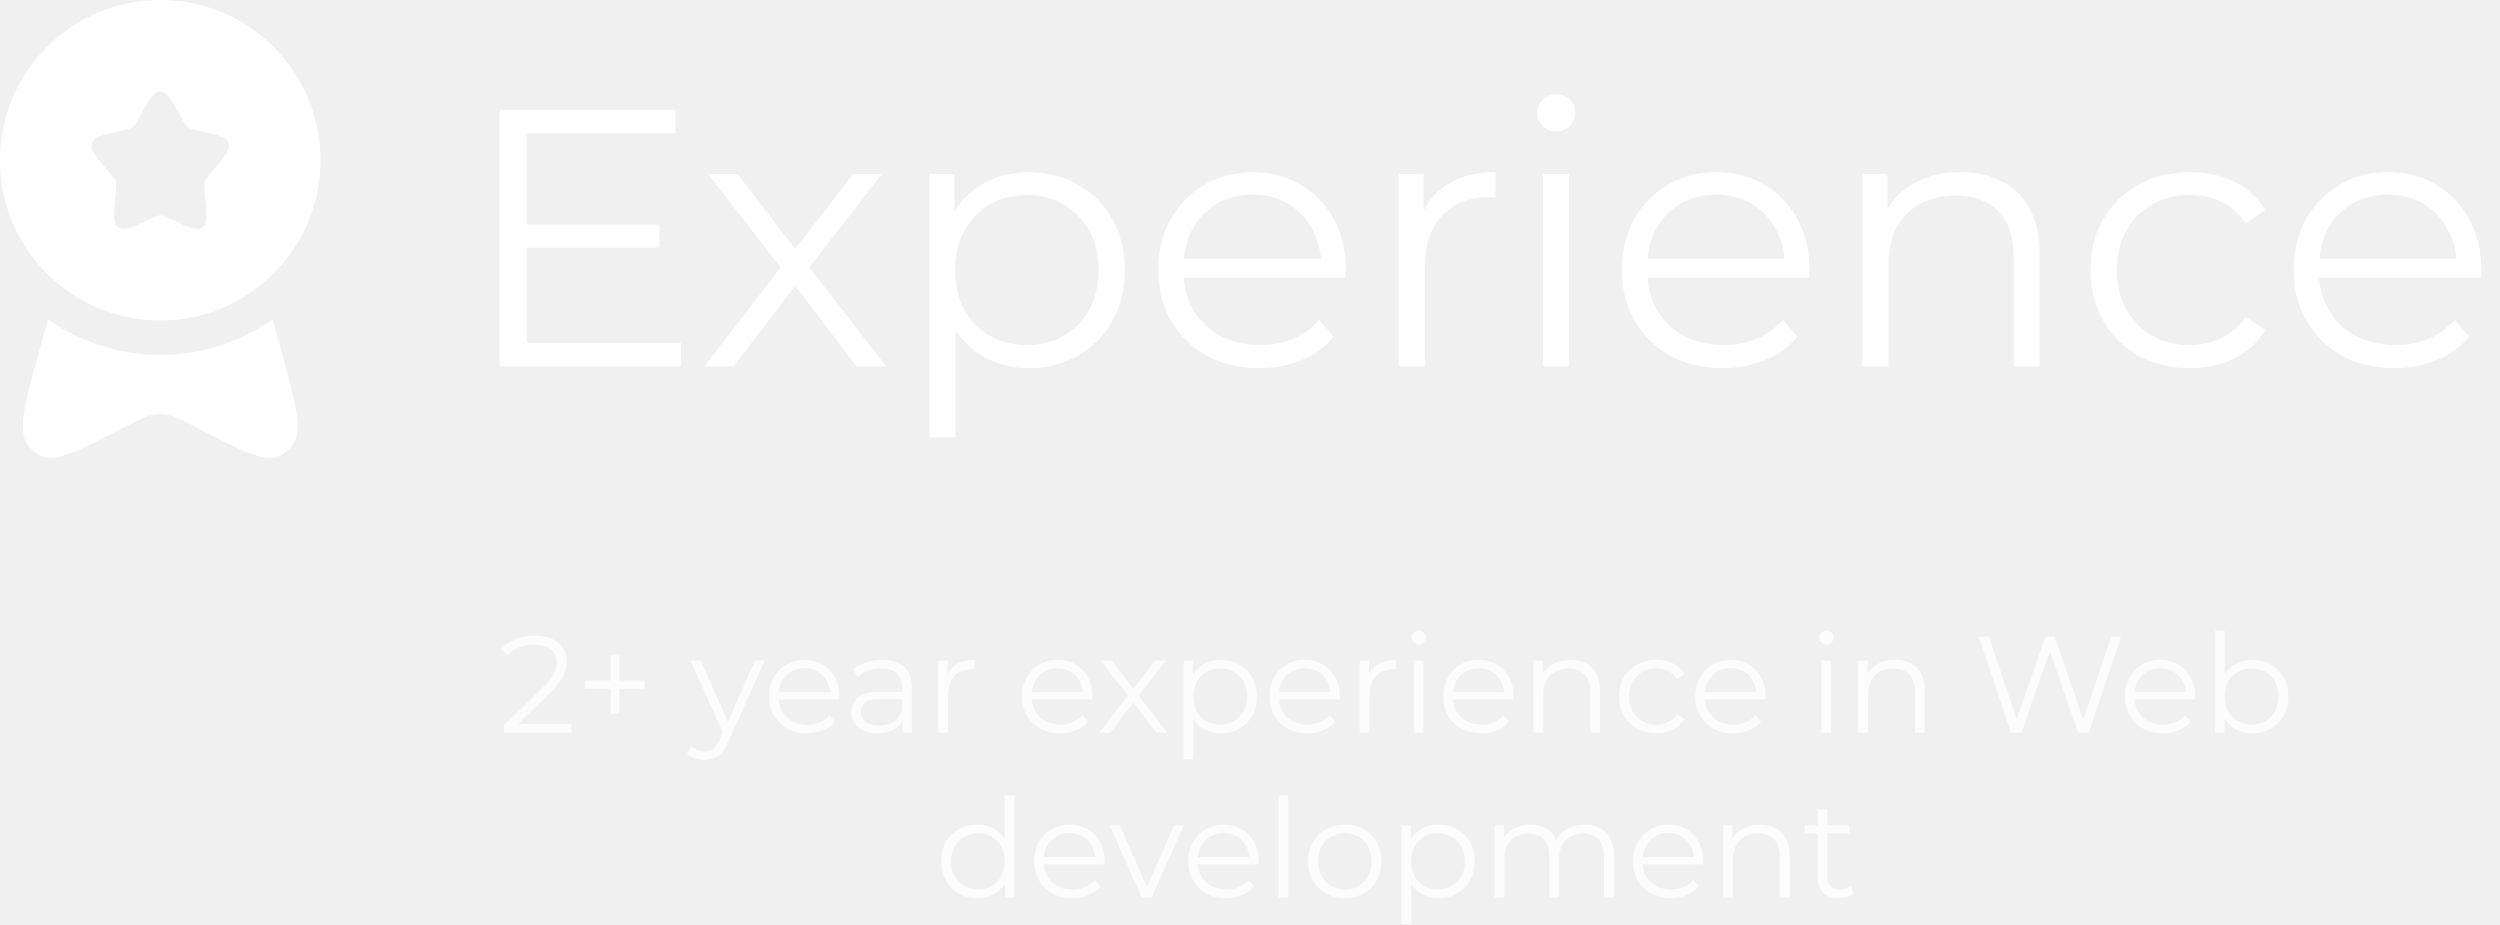
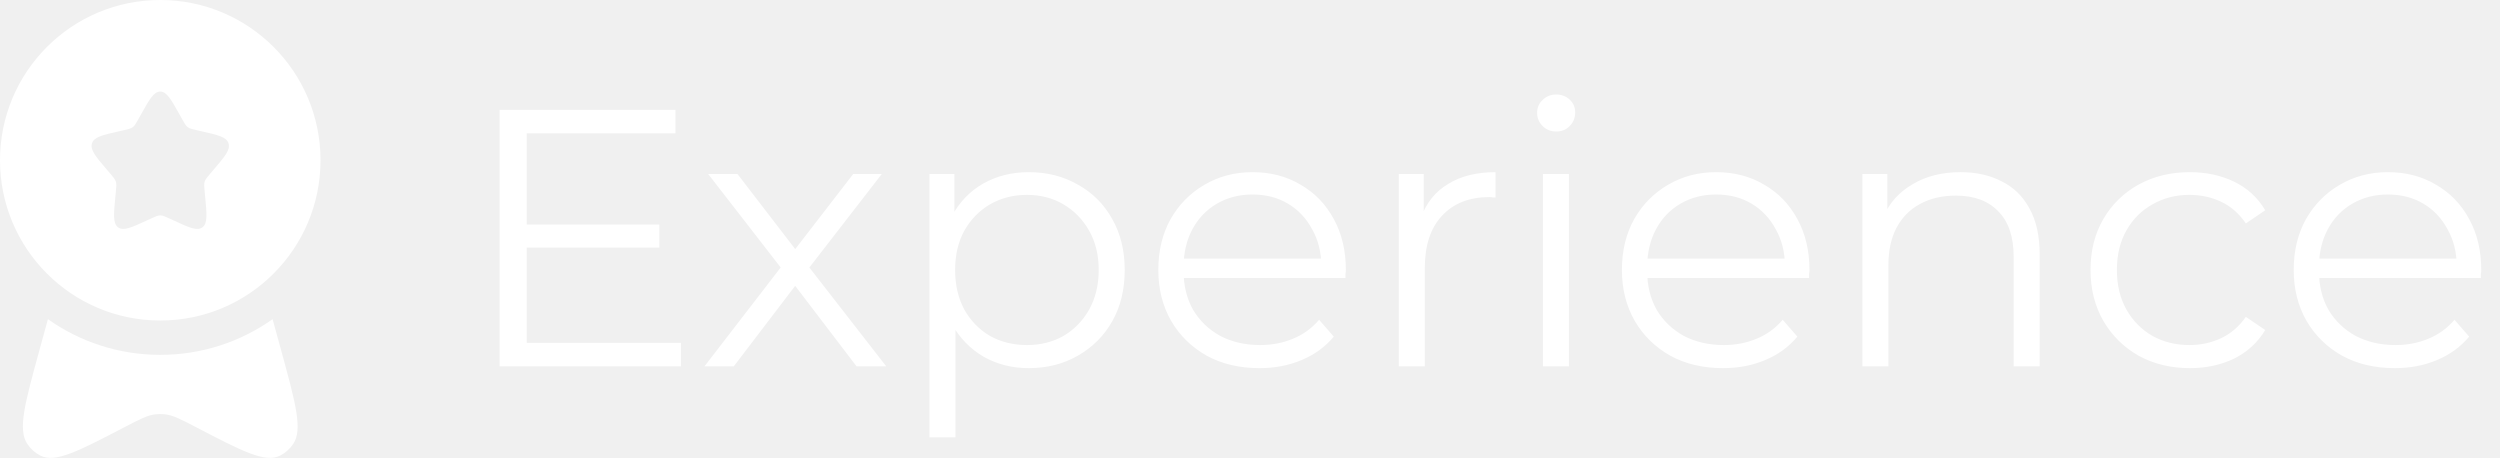
- <svg xmlns="http://www.w3.org/2000/svg" width="273" height="101" viewBox="0 0 273 101" fill="none">
-   <path d="M55.014 80V79.235L59.379 74.96C59.779 74.57 60.079 74.23 60.279 73.94C60.479 73.64 60.614 73.36 60.684 73.1C60.754 72.84 60.789 72.595 60.789 72.365C60.789 71.755 60.579 71.275 60.159 70.925C59.749 70.575 59.139 70.4 58.329 70.4C57.709 70.4 57.159 70.495 56.679 70.685C56.209 70.875 55.804 71.17 55.464 71.57L54.699 70.91C55.109 70.43 55.634 70.06 56.274 69.8C56.914 69.54 57.629 69.41 58.419 69.41C59.129 69.41 59.744 69.525 60.264 69.755C60.784 69.975 61.184 70.3 61.464 70.73C61.754 71.16 61.899 71.665 61.899 72.245C61.899 72.585 61.849 72.92 61.749 73.25C61.659 73.58 61.489 73.93 61.239 74.3C60.999 74.66 60.644 75.07 60.174 75.53L56.169 79.46L55.869 79.04H62.379V80H55.014ZM66.677 77.93V71.57H67.622V77.93H66.677ZM63.887 75.2V74.315H70.412V75.2H63.887ZM76.936 82.985C76.566 82.985 76.211 82.925 75.871 82.805C75.541 82.685 75.256 82.505 75.016 82.265L75.511 81.47C75.711 81.66 75.926 81.805 76.156 81.905C76.396 82.015 76.661 82.07 76.951 82.07C77.301 82.07 77.601 81.97 77.851 81.77C78.111 81.58 78.356 81.24 78.586 80.75L79.096 79.595L79.216 79.43L82.456 72.125H83.506L79.561 80.945C79.341 81.455 79.096 81.86 78.826 82.16C78.566 82.46 78.281 82.67 77.971 82.79C77.661 82.92 77.316 82.985 76.936 82.985ZM79.036 80.225L75.406 72.125H76.516L79.726 79.355L79.036 80.225ZM88.131 80.075C87.311 80.075 86.591 79.905 85.971 79.565C85.351 79.215 84.866 78.74 84.516 78.14C84.166 77.53 83.991 76.835 83.991 76.055C83.991 75.275 84.156 74.585 84.486 73.985C84.826 73.385 85.286 72.915 85.866 72.575C86.456 72.225 87.116 72.05 87.846 72.05C88.586 72.05 89.241 72.22 89.811 72.56C90.391 72.89 90.846 73.36 91.176 73.97C91.506 74.57 91.671 75.265 91.671 76.055C91.671 76.105 91.666 76.16 91.656 76.22C91.656 76.27 91.656 76.325 91.656 76.385H84.801V75.59H91.086L90.666 75.905C90.666 75.335 90.541 74.83 90.291 74.39C90.051 73.94 89.721 73.59 89.301 73.34C88.881 73.09 88.396 72.965 87.846 72.965C87.306 72.965 86.821 73.09 86.391 73.34C85.961 73.59 85.626 73.94 85.386 74.39C85.146 74.84 85.026 75.355 85.026 75.935V76.1C85.026 76.7 85.156 77.23 85.416 77.69C85.686 78.14 86.056 78.495 86.526 78.755C87.006 79.005 87.551 79.13 88.161 79.13C88.641 79.13 89.086 79.045 89.496 78.875C89.916 78.705 90.276 78.445 90.576 78.095L91.176 78.785C90.826 79.205 90.386 79.525 89.856 79.745C89.336 79.965 88.761 80.075 88.131 80.075ZM98.554 80V78.26L98.509 77.975V75.065C98.509 74.395 98.319 73.88 97.939 73.52C97.569 73.16 97.014 72.98 96.274 72.98C95.764 72.98 95.279 73.065 94.819 73.235C94.359 73.405 93.969 73.63 93.649 73.91L93.169 73.115C93.569 72.775 94.049 72.515 94.609 72.335C95.169 72.145 95.759 72.05 96.379 72.05C97.399 72.05 98.184 72.305 98.734 72.815C99.294 73.315 99.574 74.08 99.574 75.11V80H98.554ZM95.839 80.075C95.249 80.075 94.734 79.98 94.294 79.79C93.864 79.59 93.534 79.32 93.304 78.98C93.074 78.63 92.959 78.23 92.959 77.78C92.959 77.37 93.054 77 93.244 76.67C93.444 76.33 93.764 76.06 94.204 75.86C94.654 75.65 95.254 75.545 96.004 75.545H98.719V76.34H96.034C95.274 76.34 94.744 76.475 94.444 76.745C94.154 77.015 94.009 77.35 94.009 77.75C94.009 78.2 94.184 78.56 94.534 78.83C94.884 79.1 95.374 79.235 96.004 79.235C96.604 79.235 97.119 79.1 97.549 78.83C97.989 78.55 98.309 78.15 98.509 77.63L98.749 78.365C98.549 78.885 98.199 79.3 97.699 79.61C97.209 79.92 96.589 80.075 95.839 80.075ZM102.466 80V72.125H103.486V74.27L103.381 73.895C103.601 73.295 103.971 72.84 104.491 72.53C105.011 72.21 105.656 72.05 106.426 72.05V73.085C106.386 73.085 106.346 73.085 106.306 73.085C106.266 73.075 106.226 73.07 106.186 73.07C105.356 73.07 104.706 73.325 104.236 73.835C103.766 74.335 103.531 75.05 103.531 75.98V80H102.466ZM115.758 80.075C114.938 80.075 114.218 79.905 113.598 79.565C112.978 79.215 112.493 78.74 112.143 78.14C111.793 77.53 111.618 76.835 111.618 76.055C111.618 75.275 111.783 74.585 112.113 73.985C112.453 73.385 112.913 72.915 113.493 72.575C114.083 72.225 114.743 72.05 115.473 72.05C116.213 72.05 116.868 72.22 117.438 72.56C118.018 72.89 118.473 73.36 118.803 73.97C119.133 74.57 119.298 75.265 119.298 76.055C119.298 76.105 119.293 76.16 119.283 76.22C119.283 76.27 119.283 76.325 119.283 76.385H112.428V75.59H118.713L118.293 75.905C118.293 75.335 118.168 74.83 117.918 74.39C117.678 73.94 117.348 73.59 116.928 73.34C116.508 73.09 116.023 72.965 115.473 72.965C114.933 72.965 114.448 73.09 114.018 73.34C113.588 73.59 113.253 73.94 113.013 74.39C112.773 74.84 112.653 75.355 112.653 75.935V76.1C112.653 76.7 112.783 77.23 113.043 77.69C113.313 78.14 113.683 78.495 114.153 78.755C114.633 79.005 115.178 79.13 115.788 79.13C116.268 79.13 116.713 79.045 117.123 78.875C117.543 78.705 117.903 78.445 118.203 78.095L118.803 78.785C118.453 79.205 118.013 79.525 117.483 79.745C116.963 79.965 116.388 80.075 115.758 80.075ZM120.046 80L123.376 75.68L123.361 76.205L120.196 72.125H121.396L123.991 75.5L123.541 75.485L126.136 72.125H127.306L124.111 76.25L124.126 75.68L127.486 80H126.271L123.526 76.4L123.946 76.46L121.246 80H120.046ZM133.323 80.075C132.643 80.075 132.028 79.92 131.478 79.61C130.928 79.29 130.488 78.835 130.158 78.245C129.838 77.645 129.678 76.915 129.678 76.055C129.678 75.195 129.838 74.47 130.158 73.88C130.478 73.28 130.913 72.825 131.463 72.515C132.013 72.205 132.633 72.05 133.323 72.05C134.073 72.05 134.743 72.22 135.333 72.56C135.933 72.89 136.403 73.36 136.743 73.97C137.083 74.57 137.253 75.265 137.253 76.055C137.253 76.855 137.083 77.555 136.743 78.155C136.403 78.755 135.933 79.225 135.333 79.565C134.743 79.905 134.073 80.075 133.323 80.075ZM129.258 82.91V72.125H130.278V74.495L130.173 76.07L130.323 77.66V82.91H129.258ZM133.248 79.13C133.808 79.13 134.308 79.005 134.748 78.755C135.188 78.495 135.538 78.135 135.798 77.675C136.058 77.205 136.188 76.665 136.188 76.055C136.188 75.445 136.058 74.91 135.798 74.45C135.538 73.99 135.188 73.63 134.748 73.37C134.308 73.11 133.808 72.98 133.248 72.98C132.688 72.98 132.183 73.11 131.733 73.37C131.293 73.63 130.943 73.99 130.683 74.45C130.433 74.91 130.308 75.445 130.308 76.055C130.308 76.665 130.433 77.205 130.683 77.675C130.943 78.135 131.293 78.495 131.733 78.755C132.183 79.005 132.688 79.13 133.248 79.13ZM142.769 80.075C141.949 80.075 141.229 79.905 140.609 79.565C139.989 79.215 139.504 78.74 139.154 78.14C138.804 77.53 138.629 76.835 138.629 76.055C138.629 75.275 138.794 74.585 139.124 73.985C139.464 73.385 139.924 72.915 140.504 72.575C141.094 72.225 141.754 72.05 142.484 72.05C143.224 72.05 143.879 72.22 144.449 72.56C145.029 72.89 145.484 73.36 145.814 73.97C146.144 74.57 146.309 75.265 146.309 76.055C146.309 76.105 146.304 76.16 146.294 76.22C146.294 76.27 146.294 76.325 146.294 76.385H139.439V75.59H145.724L145.304 75.905C145.304 75.335 145.179 74.83 144.929 74.39C144.689 73.94 144.359 73.59 143.939 73.34C143.519 73.09 143.034 72.965 142.484 72.965C141.944 72.965 141.459 73.09 141.029 73.34C140.599 73.59 140.264 73.94 140.024 74.39C139.784 74.84 139.664 75.355 139.664 75.935V76.1C139.664 76.7 139.794 77.23 140.054 77.69C140.324 78.14 140.694 78.495 141.164 78.755C141.644 79.005 142.189 79.13 142.799 79.13C143.279 79.13 143.724 79.045 144.134 78.875C144.554 78.705 144.914 78.445 145.214 78.095L145.814 78.785C145.464 79.205 145.024 79.525 144.494 79.745C143.974 79.965 143.399 80.075 142.769 80.075ZM148.477 80V72.125H149.497V74.27L149.392 73.895C149.612 73.295 149.982 72.84 150.502 72.53C151.022 72.21 151.667 72.05 152.437 72.05V73.085C152.397 73.085 152.357 73.085 152.317 73.085C152.277 73.075 152.237 73.07 152.197 73.07C151.367 73.07 150.717 73.325 150.247 73.835C149.777 74.335 149.542 75.05 149.542 75.98V80H148.477ZM154.381 80V72.125H155.446V80H154.381ZM154.921 70.385C154.701 70.385 154.516 70.31 154.366 70.16C154.216 70.01 154.141 69.83 154.141 69.62C154.141 69.41 154.216 69.235 154.366 69.095C154.516 68.945 154.701 68.87 154.921 68.87C155.141 68.87 155.326 68.94 155.476 69.08C155.626 69.22 155.701 69.395 155.701 69.605C155.701 69.825 155.626 70.01 155.476 70.16C155.336 70.31 155.151 70.385 154.921 70.385ZM161.754 80.075C160.934 80.075 160.214 79.905 159.594 79.565C158.974 79.215 158.489 78.74 158.139 78.14C157.789 77.53 157.614 76.835 157.614 76.055C157.614 75.275 157.779 74.585 158.109 73.985C158.449 73.385 158.909 72.915 159.489 72.575C160.079 72.225 160.739 72.05 161.469 72.05C162.209 72.05 162.864 72.22 163.434 72.56C164.014 72.89 164.469 73.36 164.799 73.97C165.129 74.57 165.294 75.265 165.294 76.055C165.294 76.105 165.289 76.16 165.279 76.22C165.279 76.27 165.279 76.325 165.279 76.385H158.424V75.59H164.709L164.289 75.905C164.289 75.335 164.164 74.83 163.914 74.39C163.674 73.94 163.344 73.59 162.924 73.34C162.504 73.09 162.019 72.965 161.469 72.965C160.929 72.965 160.444 73.09 160.014 73.34C159.584 73.59 159.249 73.94 159.009 74.39C158.769 74.84 158.649 75.355 158.649 75.935V76.1C158.649 76.7 158.779 77.23 159.039 77.69C159.309 78.14 159.679 78.495 160.149 78.755C160.629 79.005 161.174 79.13 161.784 79.13C162.264 79.13 162.709 79.045 163.119 78.875C163.539 78.705 163.899 78.445 164.199 78.095L164.799 78.785C164.449 79.205 164.009 79.525 163.479 79.745C162.959 79.965 162.384 80.075 161.754 80.075ZM171.482 72.05C172.122 72.05 172.682 72.175 173.162 72.425C173.652 72.665 174.032 73.035 174.302 73.535C174.582 74.035 174.722 74.665 174.722 75.425V80H173.657V75.53C173.657 74.7 173.447 74.075 173.027 73.655C172.617 73.225 172.037 73.01 171.287 73.01C170.727 73.01 170.237 73.125 169.817 73.355C169.407 73.575 169.087 73.9 168.857 74.33C168.637 74.75 168.527 75.26 168.527 75.86V80H167.462V72.125H168.482V74.285L168.317 73.88C168.567 73.31 168.967 72.865 169.517 72.545C170.067 72.215 170.722 72.05 171.482 72.05ZM180.868 80.075C180.088 80.075 179.388 79.905 178.768 79.565C178.158 79.215 177.678 78.74 177.328 78.14C176.978 77.53 176.803 76.835 176.803 76.055C176.803 75.265 176.978 74.57 177.328 73.97C177.678 73.37 178.158 72.9 178.768 72.56C179.388 72.22 180.088 72.05 180.868 72.05C181.538 72.05 182.143 72.18 182.683 72.44C183.223 72.7 183.648 73.09 183.958 73.61L183.163 74.15C182.893 73.75 182.558 73.455 182.158 73.265C181.758 73.075 181.323 72.98 180.853 72.98C180.293 72.98 179.788 73.11 179.338 73.37C178.888 73.62 178.533 73.975 178.273 74.435C178.013 74.895 177.883 75.435 177.883 76.055C177.883 76.675 178.013 77.215 178.273 77.675C178.533 78.135 178.888 78.495 179.338 78.755C179.788 79.005 180.293 79.13 180.853 79.13C181.323 79.13 181.758 79.035 182.158 78.845C182.558 78.655 182.893 78.365 183.163 77.975L183.958 78.515C183.648 79.025 183.223 79.415 182.683 79.685C182.143 79.945 181.538 80.075 180.868 80.075ZM189.264 80.075C188.444 80.075 187.724 79.905 187.104 79.565C186.484 79.215 185.999 78.74 185.649 78.14C185.299 77.53 185.124 76.835 185.124 76.055C185.124 75.275 185.289 74.585 185.619 73.985C185.959 73.385 186.419 72.915 186.999 72.575C187.589 72.225 188.249 72.05 188.979 72.05C189.719 72.05 190.374 72.22 190.944 72.56C191.524 72.89 191.979 73.36 192.309 73.97C192.639 74.57 192.804 75.265 192.804 76.055C192.804 76.105 192.799 76.16 192.789 76.22C192.789 76.27 192.789 76.325 192.789 76.385H185.934V75.59H192.219L191.799 75.905C191.799 75.335 191.674 74.83 191.424 74.39C191.184 73.94 190.854 73.59 190.434 73.34C190.014 73.09 189.529 72.965 188.979 72.965C188.439 72.965 187.954 73.09 187.524 73.34C187.094 73.59 186.759 73.94 186.519 74.39C186.279 74.84 186.159 75.355 186.159 75.935V76.1C186.159 76.7 186.289 77.23 186.549 77.69C186.819 78.14 187.189 78.495 187.659 78.755C188.139 79.005 188.684 79.13 189.294 79.13C189.774 79.13 190.219 79.045 190.629 78.875C191.049 78.705 191.409 78.445 191.709 78.095L192.309 78.785C191.959 79.205 191.519 79.525 190.989 79.745C190.469 79.965 189.894 80.075 189.264 80.075ZM198.897 80V72.125H199.962V80H198.897ZM199.437 70.385C199.217 70.385 199.032 70.31 198.882 70.16C198.732 70.01 198.657 69.83 198.657 69.62C198.657 69.41 198.732 69.235 198.882 69.095C199.032 68.945 199.217 68.87 199.437 68.87C199.657 68.87 199.842 68.94 199.992 69.08C200.142 69.22 200.217 69.395 200.217 69.605C200.217 69.825 200.142 70.01 199.992 70.16C199.852 70.31 199.667 70.385 199.437 70.385ZM206.945 72.05C207.585 72.05 208.145 72.175 208.625 72.425C209.115 72.665 209.495 73.035 209.765 73.535C210.045 74.035 210.185 74.665 210.185 75.425V80H209.12V75.53C209.12 74.7 208.91 74.075 208.49 73.655C208.08 73.225 207.5 73.01 206.75 73.01C206.19 73.01 205.7 73.125 205.28 73.355C204.87 73.575 204.55 73.9 204.32 74.33C204.1 74.75 203.99 75.26 203.99 75.86V80H202.925V72.125H203.945V74.285L203.78 73.88C204.03 73.31 204.43 72.865 204.98 72.545C205.53 72.215 206.185 72.05 206.945 72.05ZM219.598 80L216.058 69.5H217.198L220.513 79.385H219.943L223.363 69.5H224.383L227.758 79.385H227.218L230.563 69.5H231.628L228.088 80H226.918L223.693 70.625H223.993L220.753 80H219.598ZM236.183 80.075C235.363 80.075 234.643 79.905 234.023 79.565C233.403 79.215 232.918 78.74 232.568 78.14C232.218 77.53 232.043 76.835 232.043 76.055C232.043 75.275 232.208 74.585 232.538 73.985C232.878 73.385 233.338 72.915 233.918 72.575C234.508 72.225 235.168 72.05 235.898 72.05C236.638 72.05 237.293 72.22 237.863 72.56C238.443 72.89 238.898 73.36 239.228 73.97C239.558 74.57 239.723 75.265 239.723 76.055C239.723 76.105 239.718 76.16 239.708 76.22C239.708 76.27 239.708 76.325 239.708 76.385H232.853V75.59H239.138L238.718 75.905C238.718 75.335 238.593 74.83 238.343 74.39C238.103 73.94 237.773 73.59 237.353 73.34C236.933 73.09 236.448 72.965 235.898 72.965C235.358 72.965 234.873 73.09 234.443 73.34C234.013 73.59 233.678 73.94 233.438 74.39C233.198 74.84 233.078 75.355 233.078 75.935V76.1C233.078 76.7 233.208 77.23 233.468 77.69C233.738 78.14 234.108 78.495 234.578 78.755C235.058 79.005 235.603 79.13 236.213 79.13C236.693 79.13 237.138 79.045 237.548 78.875C237.968 78.705 238.328 78.445 238.628 78.095L239.228 78.785C238.878 79.205 238.438 79.525 237.908 79.745C237.388 79.965 236.813 80.075 236.183 80.075ZM245.955 80.075C245.265 80.075 244.645 79.92 244.095 79.61C243.545 79.29 243.11 78.83 242.79 78.23C242.47 77.63 242.31 76.905 242.31 76.055C242.31 75.195 242.47 74.47 242.79 73.88C243.12 73.28 243.56 72.825 244.11 72.515C244.66 72.205 245.275 72.05 245.955 72.05C246.705 72.05 247.375 72.22 247.965 72.56C248.565 72.89 249.035 73.355 249.375 73.955C249.715 74.555 249.885 75.255 249.885 76.055C249.885 76.845 249.715 77.545 249.375 78.155C249.035 78.755 248.565 79.225 247.965 79.565C247.375 79.905 246.705 80.075 245.955 80.075ZM241.89 80V68.87H242.955V74.45L242.805 76.04L242.91 77.63V80H241.89ZM245.88 79.13C246.44 79.13 246.94 79.005 247.38 78.755C247.82 78.495 248.17 78.135 248.43 77.675C248.69 77.205 248.82 76.665 248.82 76.055C248.82 75.435 248.69 74.895 248.43 74.435C248.17 73.975 247.82 73.62 247.38 73.37C246.94 73.11 246.44 72.98 245.88 72.98C245.32 72.98 244.815 73.11 244.365 73.37C243.925 73.62 243.575 73.975 243.315 74.435C243.065 74.895 242.94 75.435 242.94 76.055C242.94 76.665 243.065 77.205 243.315 77.675C243.575 78.135 243.925 78.495 244.365 78.755C244.815 79.005 245.32 79.13 245.88 79.13ZM106.707 98.075C105.957 98.075 105.282 97.905 104.682 97.565C104.092 97.225 103.627 96.755 103.287 96.155C102.947 95.545 102.777 94.845 102.777 94.055C102.777 93.255 102.947 92.555 103.287 91.955C103.627 91.355 104.092 90.89 104.682 90.56C105.282 90.22 105.957 90.05 106.707 90.05C107.397 90.05 108.012 90.205 108.552 90.515C109.102 90.825 109.537 91.28 109.857 91.88C110.187 92.47 110.352 93.195 110.352 94.055C110.352 94.905 110.192 95.63 109.872 96.23C109.552 96.83 109.117 97.29 108.567 97.61C108.027 97.92 107.407 98.075 106.707 98.075ZM106.782 97.13C107.342 97.13 107.842 97.005 108.282 96.755C108.732 96.495 109.082 96.135 109.332 95.675C109.592 95.205 109.722 94.665 109.722 94.055C109.722 93.435 109.592 92.895 109.332 92.435C109.082 91.975 108.732 91.62 108.282 91.37C107.842 91.11 107.342 90.98 106.782 90.98C106.232 90.98 105.737 91.11 105.297 91.37C104.857 91.62 104.507 91.975 104.247 92.435C103.987 92.895 103.857 93.435 103.857 94.055C103.857 94.665 103.987 95.205 104.247 95.675C104.507 96.135 104.857 96.495 105.297 96.755C105.737 97.005 106.232 97.13 106.782 97.13ZM109.752 98V95.63L109.857 94.04L109.707 92.45V86.87H110.772V98H109.752ZM117.083 98.075C116.263 98.075 115.543 97.905 114.923 97.565C114.303 97.215 113.818 96.74 113.468 96.14C113.118 95.53 112.943 94.835 112.943 94.055C112.943 93.275 113.108 92.585 113.438 91.985C113.778 91.385 114.238 90.915 114.818 90.575C115.408 90.225 116.068 90.05 116.798 90.05C117.538 90.05 118.193 90.22 118.763 90.56C119.343 90.89 119.798 91.36 120.128 91.97C120.458 92.57 120.623 93.265 120.623 94.055C120.623 94.105 120.618 94.16 120.608 94.22C120.608 94.27 120.608 94.325 120.608 94.385H113.753V93.59H120.038L119.618 93.905C119.618 93.335 119.493 92.83 119.243 92.39C119.003 91.94 118.673 91.59 118.253 91.34C117.833 91.09 117.348 90.965 116.798 90.965C116.258 90.965 115.773 91.09 115.343 91.34C114.913 91.59 114.578 91.94 114.338 92.39C114.098 92.84 113.978 93.355 113.978 93.935V94.1C113.978 94.7 114.108 95.23 114.368 95.69C114.638 96.14 115.008 96.495 115.478 96.755C115.958 97.005 116.503 97.13 117.113 97.13C117.593 97.13 118.038 97.045 118.448 96.875C118.868 96.705 119.228 96.445 119.528 96.095L120.128 96.785C119.778 97.205 119.338 97.525 118.808 97.745C118.288 97.965 117.713 98.075 117.083 98.075ZM124.67 98L121.175 90.125H122.285L125.495 97.43H124.97L128.225 90.125H129.275L125.765 98H124.67ZM133.9 98.075C133.08 98.075 132.36 97.905 131.74 97.565C131.12 97.215 130.635 96.74 130.285 96.14C129.935 95.53 129.76 94.835 129.76 94.055C129.76 93.275 129.925 92.585 130.255 91.985C130.595 91.385 131.055 90.915 131.635 90.575C132.225 90.225 132.885 90.05 133.615 90.05C134.355 90.05 135.01 90.22 135.58 90.56C136.16 90.89 136.615 91.36 136.945 91.97C137.275 92.57 137.44 93.265 137.44 94.055C137.44 94.105 137.435 94.16 137.425 94.22C137.425 94.27 137.425 94.325 137.425 94.385H130.57V93.59H136.855L136.435 93.905C136.435 93.335 136.31 92.83 136.06 92.39C135.82 91.94 135.49 91.59 135.07 91.34C134.65 91.09 134.165 90.965 133.615 90.965C133.075 90.965 132.59 91.09 132.16 91.34C131.73 91.59 131.395 91.94 131.155 92.39C130.915 92.84 130.795 93.355 130.795 93.935V94.1C130.795 94.7 130.925 95.23 131.185 95.69C131.455 96.14 131.825 96.495 132.295 96.755C132.775 97.005 133.32 97.13 133.93 97.13C134.41 97.13 134.855 97.045 135.265 96.875C135.685 96.705 136.045 96.445 136.345 96.095L136.945 96.785C136.595 97.205 136.155 97.525 135.625 97.745C135.105 97.965 134.53 98.075 133.9 98.075ZM139.608 98V86.87H140.673V98H139.608ZM146.846 98.075C146.086 98.075 145.401 97.905 144.791 97.565C144.191 97.215 143.716 96.74 143.366 96.14C143.016 95.53 142.841 94.835 142.841 94.055C142.841 93.265 143.016 92.57 143.366 91.97C143.716 91.37 144.191 90.9 144.791 90.56C145.391 90.22 146.076 90.05 146.846 90.05C147.626 90.05 148.316 90.22 148.916 90.56C149.526 90.9 150.001 91.37 150.341 91.97C150.691 92.57 150.866 93.265 150.866 94.055C150.866 94.835 150.691 95.53 150.341 96.14C150.001 96.74 149.526 97.215 148.916 97.565C148.306 97.905 147.616 98.075 146.846 98.075ZM146.846 97.13C147.416 97.13 147.921 97.005 148.361 96.755C148.801 96.495 149.146 96.135 149.396 95.675C149.656 95.205 149.786 94.665 149.786 94.055C149.786 93.435 149.656 92.895 149.396 92.435C149.146 91.975 148.801 91.62 148.361 91.37C147.921 91.11 147.421 90.98 146.861 90.98C146.301 90.98 145.801 91.11 145.361 91.37C144.921 91.62 144.571 91.975 144.311 92.435C144.051 92.895 143.921 93.435 143.921 94.055C143.921 94.665 144.051 95.205 144.311 95.675C144.571 96.135 144.921 96.495 145.361 96.755C145.801 97.005 146.296 97.13 146.846 97.13ZM157.105 98.075C156.425 98.075 155.81 97.92 155.26 97.61C154.71 97.29 154.27 96.835 153.94 96.245C153.62 95.645 153.46 94.915 153.46 94.055C153.46 93.195 153.62 92.47 153.94 91.88C154.26 91.28 154.695 90.825 155.245 90.515C155.795 90.205 156.415 90.05 157.105 90.05C157.855 90.05 158.525 90.22 159.115 90.56C159.715 90.89 160.185 91.36 160.525 91.97C160.865 92.57 161.035 93.265 161.035 94.055C161.035 94.855 160.865 95.555 160.525 96.155C160.185 96.755 159.715 97.225 159.115 97.565C158.525 97.905 157.855 98.075 157.105 98.075ZM153.04 100.91V90.125H154.06V92.495L153.955 94.07L154.105 95.66V100.91H153.04ZM157.03 97.13C157.59 97.13 158.09 97.005 158.53 96.755C158.97 96.495 159.32 96.135 159.58 95.675C159.84 95.205 159.97 94.665 159.97 94.055C159.97 93.445 159.84 92.91 159.58 92.45C159.32 91.99 158.97 91.63 158.53 91.37C158.09 91.11 157.59 90.98 157.03 90.98C156.47 90.98 155.965 91.11 155.515 91.37C155.075 91.63 154.725 91.99 154.465 92.45C154.215 92.91 154.09 93.445 154.09 94.055C154.09 94.665 154.215 95.205 154.465 95.675C154.725 96.135 155.075 96.495 155.515 96.755C155.965 97.005 156.47 97.13 157.03 97.13ZM173.046 90.05C173.686 90.05 174.241 90.175 174.711 90.425C175.191 90.665 175.561 91.035 175.821 91.535C176.091 92.035 176.226 92.665 176.226 93.425V98H175.161V93.53C175.161 92.7 174.961 92.075 174.561 91.655C174.171 91.225 173.616 91.01 172.896 91.01C172.356 91.01 171.886 91.125 171.486 91.355C171.096 91.575 170.791 91.9 170.571 92.33C170.361 92.75 170.256 93.26 170.256 93.86V98H169.191V93.53C169.191 92.7 168.991 92.075 168.591 91.655C168.191 91.225 167.631 91.01 166.911 91.01C166.381 91.01 165.916 91.125 165.516 91.355C165.116 91.575 164.806 91.9 164.586 92.33C164.376 92.75 164.271 93.26 164.271 93.86V98H163.206V90.125H164.226V92.255L164.061 91.88C164.301 91.31 164.686 90.865 165.216 90.545C165.756 90.215 166.391 90.05 167.121 90.05C167.891 90.05 168.546 90.245 169.086 90.635C169.626 91.015 169.976 91.59 170.136 92.36L169.716 92.195C169.946 91.555 170.351 91.04 170.931 90.65C171.521 90.25 172.226 90.05 173.046 90.05ZM182.459 98.075C181.639 98.075 180.919 97.905 180.299 97.565C179.679 97.215 179.194 96.74 178.844 96.14C178.494 95.53 178.319 94.835 178.319 94.055C178.319 93.275 178.484 92.585 178.814 91.985C179.154 91.385 179.614 90.915 180.194 90.575C180.784 90.225 181.444 90.05 182.174 90.05C182.914 90.05 183.569 90.22 184.139 90.56C184.719 90.89 185.174 91.36 185.504 91.97C185.834 92.57 185.999 93.265 185.999 94.055C185.999 94.105 185.994 94.16 185.984 94.22C185.984 94.27 185.984 94.325 185.984 94.385H179.129V93.59H185.414L184.994 93.905C184.994 93.335 184.869 92.83 184.619 92.39C184.379 91.94 184.049 91.59 183.629 91.34C183.209 91.09 182.724 90.965 182.174 90.965C181.634 90.965 181.149 91.09 180.719 91.34C180.289 91.59 179.954 91.94 179.714 92.39C179.474 92.84 179.354 93.355 179.354 93.935V94.1C179.354 94.7 179.484 95.23 179.744 95.69C180.014 96.14 180.384 96.495 180.854 96.755C181.334 97.005 181.879 97.13 182.489 97.13C182.969 97.13 183.414 97.045 183.824 96.875C184.244 96.705 184.604 96.445 184.904 96.095L185.504 96.785C185.154 97.205 184.714 97.525 184.184 97.745C183.664 97.965 183.089 98.075 182.459 98.075ZM192.187 90.05C192.827 90.05 193.387 90.175 193.867 90.425C194.357 90.665 194.737 91.035 195.007 91.535C195.287 92.035 195.427 92.665 195.427 93.425V98H194.362V93.53C194.362 92.7 194.152 92.075 193.732 91.655C193.322 91.225 192.742 91.01 191.992 91.01C191.432 91.01 190.942 91.125 190.522 91.355C190.112 91.575 189.792 91.9 189.562 92.33C189.342 92.75 189.232 93.26 189.232 93.86V98H188.167V90.125H189.187V92.285L189.022 91.88C189.272 91.31 189.672 90.865 190.222 90.545C190.772 90.215 191.427 90.05 192.187 90.05ZM200.794 98.075C200.054 98.075 199.484 97.875 199.084 97.475C198.684 97.075 198.484 96.51 198.484 95.78V88.385H199.549V95.72C199.549 96.18 199.664 96.535 199.894 96.785C200.134 97.035 200.474 97.16 200.914 97.16C201.384 97.16 201.774 97.025 202.084 96.755L202.459 97.52C202.249 97.71 201.994 97.85 201.694 97.94C201.404 98.03 201.104 98.075 200.794 98.075ZM197.074 91.01V90.125H201.949V91.01H197.074Z" fill="white" fill-opacity="0.8" />
+ <svg xmlns="http://www.w3.org/2000/svg" width="273" height="50" viewBox="0 0 273 50" fill="none">
  <path d="M57.2 24.52H72V27.04H57.2V24.52ZM57.52 37.44H74.36V40H54.56V12H73.76V14.56H57.52V37.44ZM76.932 40L85.812 28.48L85.772 29.88L77.332 19H80.532L87.452 28L86.252 27.96L93.172 19H96.292L87.772 30L87.812 28.48L96.772 40H93.532L86.212 30.4L87.332 30.56L80.132 40H76.932ZM112.339 40.2C110.526 40.2 108.886 39.787 107.419 38.96C105.952 38.107 104.779 36.893 103.899 35.32C103.046 33.72 102.619 31.773 102.619 29.48C102.619 27.187 103.046 25.253 103.899 23.68C104.752 22.08 105.912 20.867 107.379 20.04C108.846 19.213 110.499 18.8 112.339 18.8C114.339 18.8 116.126 19.253 117.699 20.16C119.299 21.04 120.552 22.293 121.459 23.92C122.366 25.52 122.819 27.373 122.819 29.48C122.819 31.613 122.366 33.48 121.459 35.08C120.552 36.68 119.299 37.933 117.699 38.84C116.126 39.747 114.339 40.2 112.339 40.2ZM101.499 47.76V19H104.219V25.32L103.939 29.52L104.339 33.76V47.76H101.499ZM112.139 37.68C113.632 37.68 114.966 37.347 116.139 36.68C117.312 35.987 118.246 35.027 118.939 33.8C119.632 32.547 119.979 31.107 119.979 29.48C119.979 27.853 119.632 26.427 118.939 25.2C118.246 23.973 117.312 23.013 116.139 22.32C114.966 21.627 113.632 21.28 112.139 21.28C110.646 21.28 109.299 21.627 108.099 22.32C106.926 23.013 105.992 23.973 105.299 25.2C104.632 26.427 104.299 27.853 104.299 29.48C104.299 31.107 104.632 32.547 105.299 33.8C105.992 35.027 106.926 35.987 108.099 36.68C109.299 37.347 110.646 37.68 112.139 37.68ZM137.528 40.2C135.342 40.2 133.422 39.747 131.768 38.84C130.115 37.907 128.822 36.64 127.888 35.04C126.955 33.413 126.488 31.56 126.488 29.48C126.488 27.4 126.928 25.56 127.808 23.96C128.715 22.36 129.942 21.107 131.488 20.2C133.062 19.267 134.822 18.8 136.768 18.8C138.742 18.8 140.488 19.253 142.008 20.16C143.555 21.04 144.768 22.293 145.648 23.92C146.528 25.52 146.968 27.373 146.968 29.48C146.968 29.613 146.955 29.76 146.928 29.92C146.928 30.053 146.928 30.2 146.928 30.36H128.648V28.24H145.408L144.288 29.08C144.288 27.56 143.955 26.213 143.288 25.04C142.648 23.84 141.768 22.907 140.648 22.24C139.528 21.573 138.235 21.24 136.768 21.24C135.328 21.24 134.035 21.573 132.888 22.24C131.742 22.907 130.848 23.84 130.208 25.04C129.568 26.24 129.248 27.613 129.248 29.16V29.6C129.248 31.2 129.595 32.613 130.288 33.84C131.008 35.04 131.995 35.987 133.248 36.68C134.528 37.347 135.982 37.68 137.608 37.68C138.888 37.68 140.075 37.453 141.168 37C142.288 36.547 143.248 35.853 144.048 34.92L145.648 36.76C144.715 37.88 143.542 38.733 142.128 39.32C140.742 39.907 139.208 40.2 137.528 40.2ZM152.749 40V19H155.469V24.72L155.189 23.72C155.776 22.12 156.762 20.907 158.149 20.08C159.536 19.227 161.256 18.8 163.309 18.8V21.56C163.202 21.56 163.096 21.56 162.989 21.56C162.882 21.533 162.776 21.52 162.669 21.52C160.456 21.52 158.722 22.2 157.469 23.56C156.216 24.893 155.589 26.8 155.589 29.28V40H152.749ZM168.491 40V19H171.331V40H168.491ZM169.931 14.36C169.345 14.36 168.851 14.16 168.451 13.76C168.051 13.36 167.851 12.88 167.851 12.32C167.851 11.76 168.051 11.293 168.451 10.92C168.851 10.52 169.345 10.32 169.931 10.32C170.518 10.32 171.011 10.507 171.411 10.88C171.811 11.253 172.011 11.72 172.011 12.28C172.011 12.867 171.811 13.36 171.411 13.76C171.038 14.16 170.545 14.36 169.931 14.36ZM188.153 40.2C185.967 40.2 184.047 39.747 182.393 38.84C180.74 37.907 179.447 36.64 178.513 35.04C177.58 33.413 177.113 31.56 177.113 29.48C177.113 27.4 177.553 25.56 178.433 23.96C179.34 22.36 180.567 21.107 182.113 20.2C183.687 19.267 185.447 18.8 187.393 18.8C189.367 18.8 191.113 19.253 192.633 20.16C194.18 21.04 195.393 22.293 196.273 23.92C197.153 25.52 197.593 27.373 197.593 29.48C197.593 29.613 197.58 29.76 197.553 29.92C197.553 30.053 197.553 30.2 197.553 30.36H179.273V28.24H196.033L194.913 29.08C194.913 27.56 194.58 26.213 193.913 25.04C193.273 23.84 192.393 22.907 191.273 22.24C190.153 21.573 188.86 21.24 187.393 21.24C185.953 21.24 184.66 21.573 183.513 22.24C182.367 22.907 181.473 23.84 180.833 25.04C180.193 26.24 179.873 27.613 179.873 29.16V29.6C179.873 31.2 180.22 32.613 180.913 33.84C181.633 35.04 182.62 35.987 183.873 36.68C185.153 37.347 186.607 37.68 188.233 37.68C189.513 37.68 190.7 37.453 191.793 37C192.913 36.547 193.873 35.853 194.673 34.92L196.273 36.76C195.34 37.88 194.167 38.733 192.753 39.32C191.367 39.907 189.833 40.2 188.153 40.2ZM214.094 18.8C215.801 18.8 217.294 19.133 218.574 19.8C219.881 20.44 220.894 21.427 221.614 22.76C222.361 24.093 222.734 25.773 222.734 27.8V40H219.894V28.08C219.894 25.867 219.334 24.2 218.214 23.08C217.121 21.933 215.574 21.36 213.574 21.36C212.081 21.36 210.774 21.667 209.654 22.28C208.561 22.867 207.707 23.733 207.094 24.88C206.507 26 206.214 27.36 206.214 28.96V40H203.374V19H206.094V24.76L205.654 23.68C206.321 22.16 207.387 20.973 208.854 20.12C210.321 19.24 212.067 18.8 214.094 18.8ZM239.125 40.2C237.045 40.2 235.179 39.747 233.525 38.84C231.899 37.907 230.619 36.64 229.685 35.04C228.752 33.413 228.285 31.56 228.285 29.48C228.285 27.373 228.752 25.52 229.685 23.92C230.619 22.32 231.899 21.067 233.525 20.16C235.179 19.253 237.045 18.8 239.125 18.8C240.912 18.8 242.525 19.147 243.965 19.84C245.405 20.533 246.539 21.573 247.365 22.96L245.245 24.4C244.525 23.333 243.632 22.547 242.565 22.04C241.499 21.533 240.339 21.28 239.085 21.28C237.592 21.28 236.245 21.627 235.045 22.32C233.845 22.987 232.899 23.933 232.205 25.16C231.512 26.387 231.165 27.827 231.165 29.48C231.165 31.133 231.512 32.573 232.205 33.8C232.899 35.027 233.845 35.987 235.045 36.68C236.245 37.347 237.592 37.68 239.085 37.68C240.339 37.68 241.499 37.427 242.565 36.92C243.632 36.413 244.525 35.64 245.245 34.6L247.365 36.04C246.539 37.4 245.405 38.44 243.965 39.16C242.525 39.853 240.912 40.2 239.125 40.2ZM261.513 40.2C259.326 40.2 257.406 39.747 255.753 38.84C254.099 37.907 252.806 36.64 251.873 35.04C250.939 33.413 250.473 31.56 250.473 29.48C250.473 27.4 250.913 25.56 251.793 23.96C252.699 22.36 253.926 21.107 255.473 20.2C257.046 19.267 258.806 18.8 260.753 18.8C262.726 18.8 264.473 19.253 265.993 20.16C267.539 21.04 268.753 22.293 269.633 23.92C270.513 25.52 270.953 27.373 270.953 29.48C270.953 29.613 270.939 29.76 270.913 29.92C270.913 30.053 270.913 30.2 270.913 30.36H252.633V28.24H269.393L268.273 29.08C268.273 27.56 267.939 26.213 267.273 25.04C266.633 23.84 265.753 22.907 264.633 22.24C263.513 21.573 262.219 21.24 260.753 21.24C259.313 21.24 258.019 21.573 256.873 22.24C255.726 22.907 254.833 23.84 254.193 25.04C253.553 26.24 253.233 27.613 253.233 29.16V29.6C253.233 31.2 253.579 32.613 254.273 33.84C254.993 35.04 255.979 35.987 257.233 36.68C258.513 37.347 259.966 37.68 261.593 37.68C262.873 37.68 264.059 37.453 265.153 37C266.273 36.547 267.233 35.853 268.033 34.92L269.633 36.76C268.699 37.88 267.526 38.733 266.113 39.32C264.726 39.907 263.193 40.2 261.513 40.2Z" fill="white" />
  <path fill-rule="evenodd" clip-rule="evenodd" d="M17.5 35C27.165 35 35 27.165 35 17.5C35 7.835 27.165 0 17.5 0C7.835 0 0 7.835 0 17.5C0 27.165 7.835 35 17.5 35ZM17.5 10C16.79 10 16.315 10.852 15.365 12.556L15.119 12.997C14.849 13.482 14.714 13.724 14.504 13.883C14.293 14.043 14.031 14.102 13.507 14.221L13.03 14.329C11.185 14.746 10.262 14.955 10.043 15.661C9.824 16.366 10.452 17.102 11.71 18.572L12.036 18.953C12.393 19.371 12.572 19.58 12.652 19.838C12.732 20.097 12.705 20.375 12.651 20.933L12.602 21.441C12.412 23.403 12.317 24.384 12.891 24.82C13.466 25.256 14.329 24.859 16.057 24.064L16.503 23.858C16.994 23.632 17.24 23.519 17.5 23.519C17.76 23.519 18.006 23.632 18.497 23.858L18.943 24.064C20.671 24.859 21.534 25.256 22.109 24.82C22.683 24.384 22.588 23.403 22.398 21.441L22.349 20.933C22.295 20.375 22.268 20.097 22.348 19.838C22.428 19.58 22.607 19.371 22.965 18.953L23.29 18.572C24.547 17.102 25.177 16.366 24.957 15.661C24.738 14.955 23.815 14.746 21.97 14.329L21.493 14.221C20.969 14.102 20.707 14.043 20.496 13.883C20.286 13.724 20.151 13.482 19.881 12.997L19.635 12.556C18.685 10.852 18.21 10 17.5 10Z" fill="white" />
  <path d="M5.233 34.853L4.286 38.307C2.715 44.037 1.929 46.902 2.977 48.47C3.345 49.02 3.837 49.461 4.409 49.752C6.041 50.583 8.56 49.27 13.598 46.645C15.275 45.772 16.113 45.335 17.003 45.24C17.334 45.205 17.666 45.205 17.997 45.24C18.887 45.335 19.725 45.772 21.402 46.645C26.44 49.27 28.959 50.583 30.591 49.752C31.163 49.461 31.655 49.02 32.023 48.47C33.071 46.902 32.285 44.037 30.715 38.307L29.767 34.853C26.302 37.308 22.07 38.75 17.5 38.75C12.931 38.75 8.698 37.308 5.233 34.853Z" fill="white" />
</svg>
